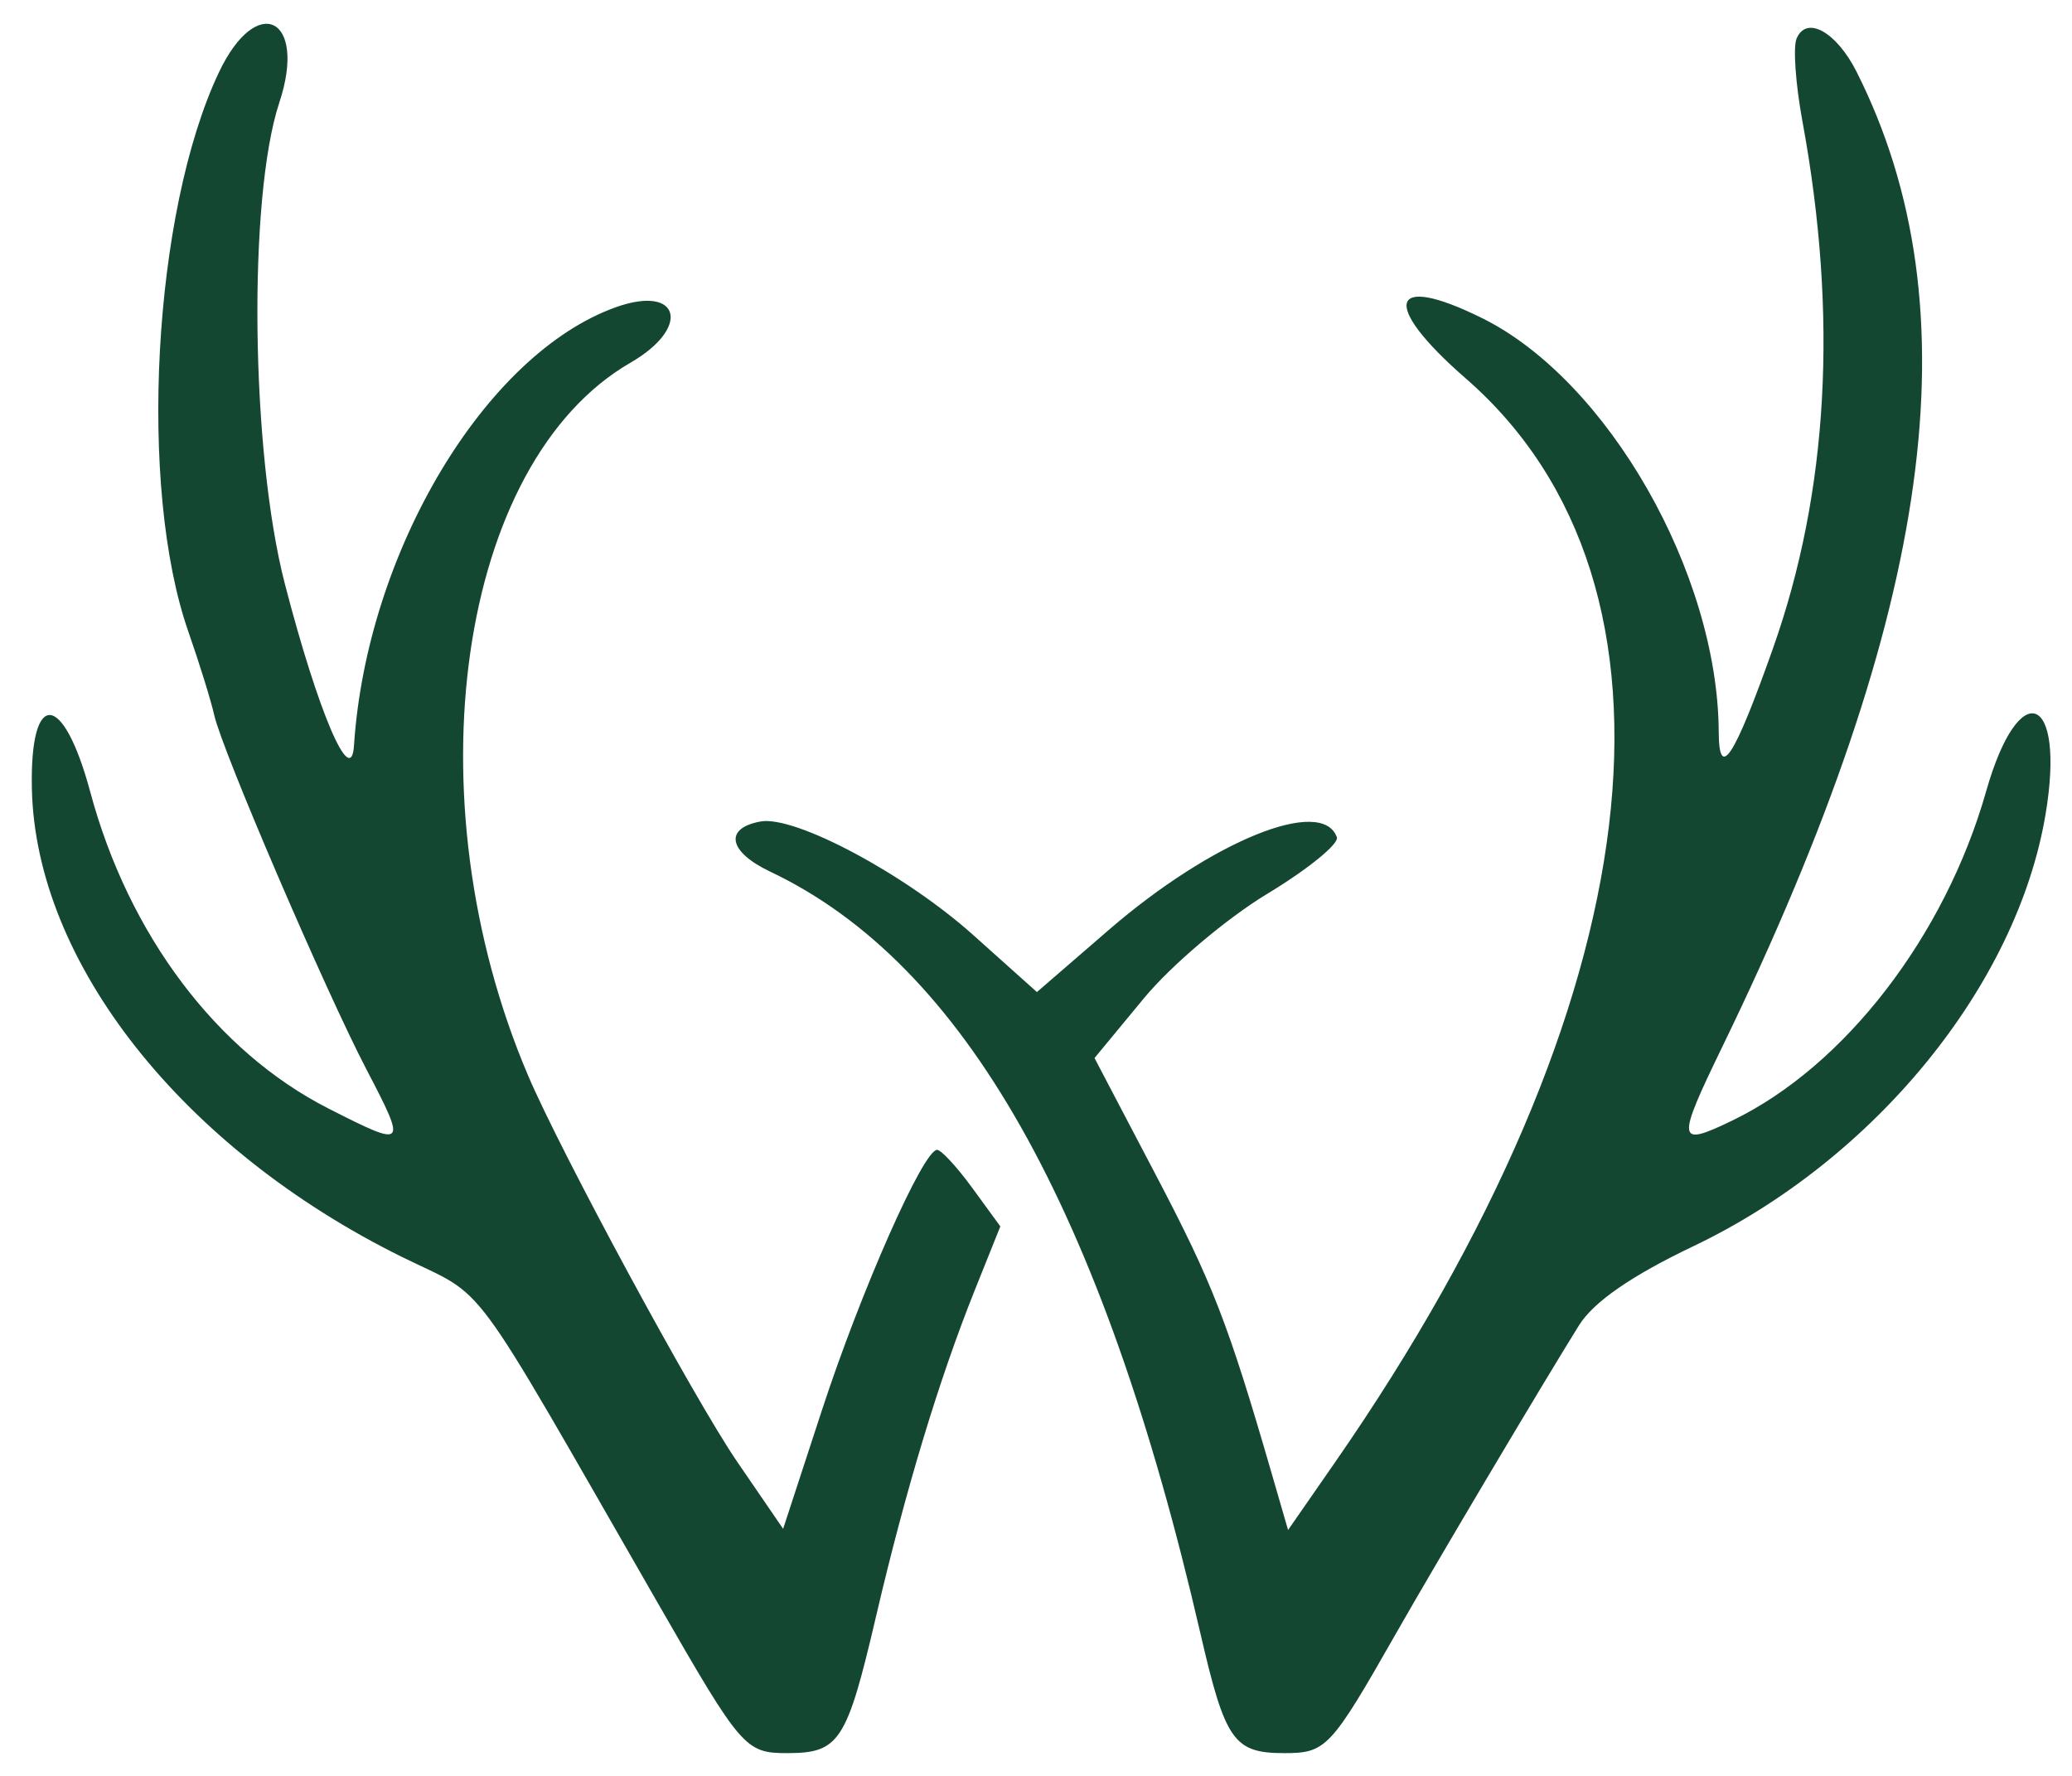
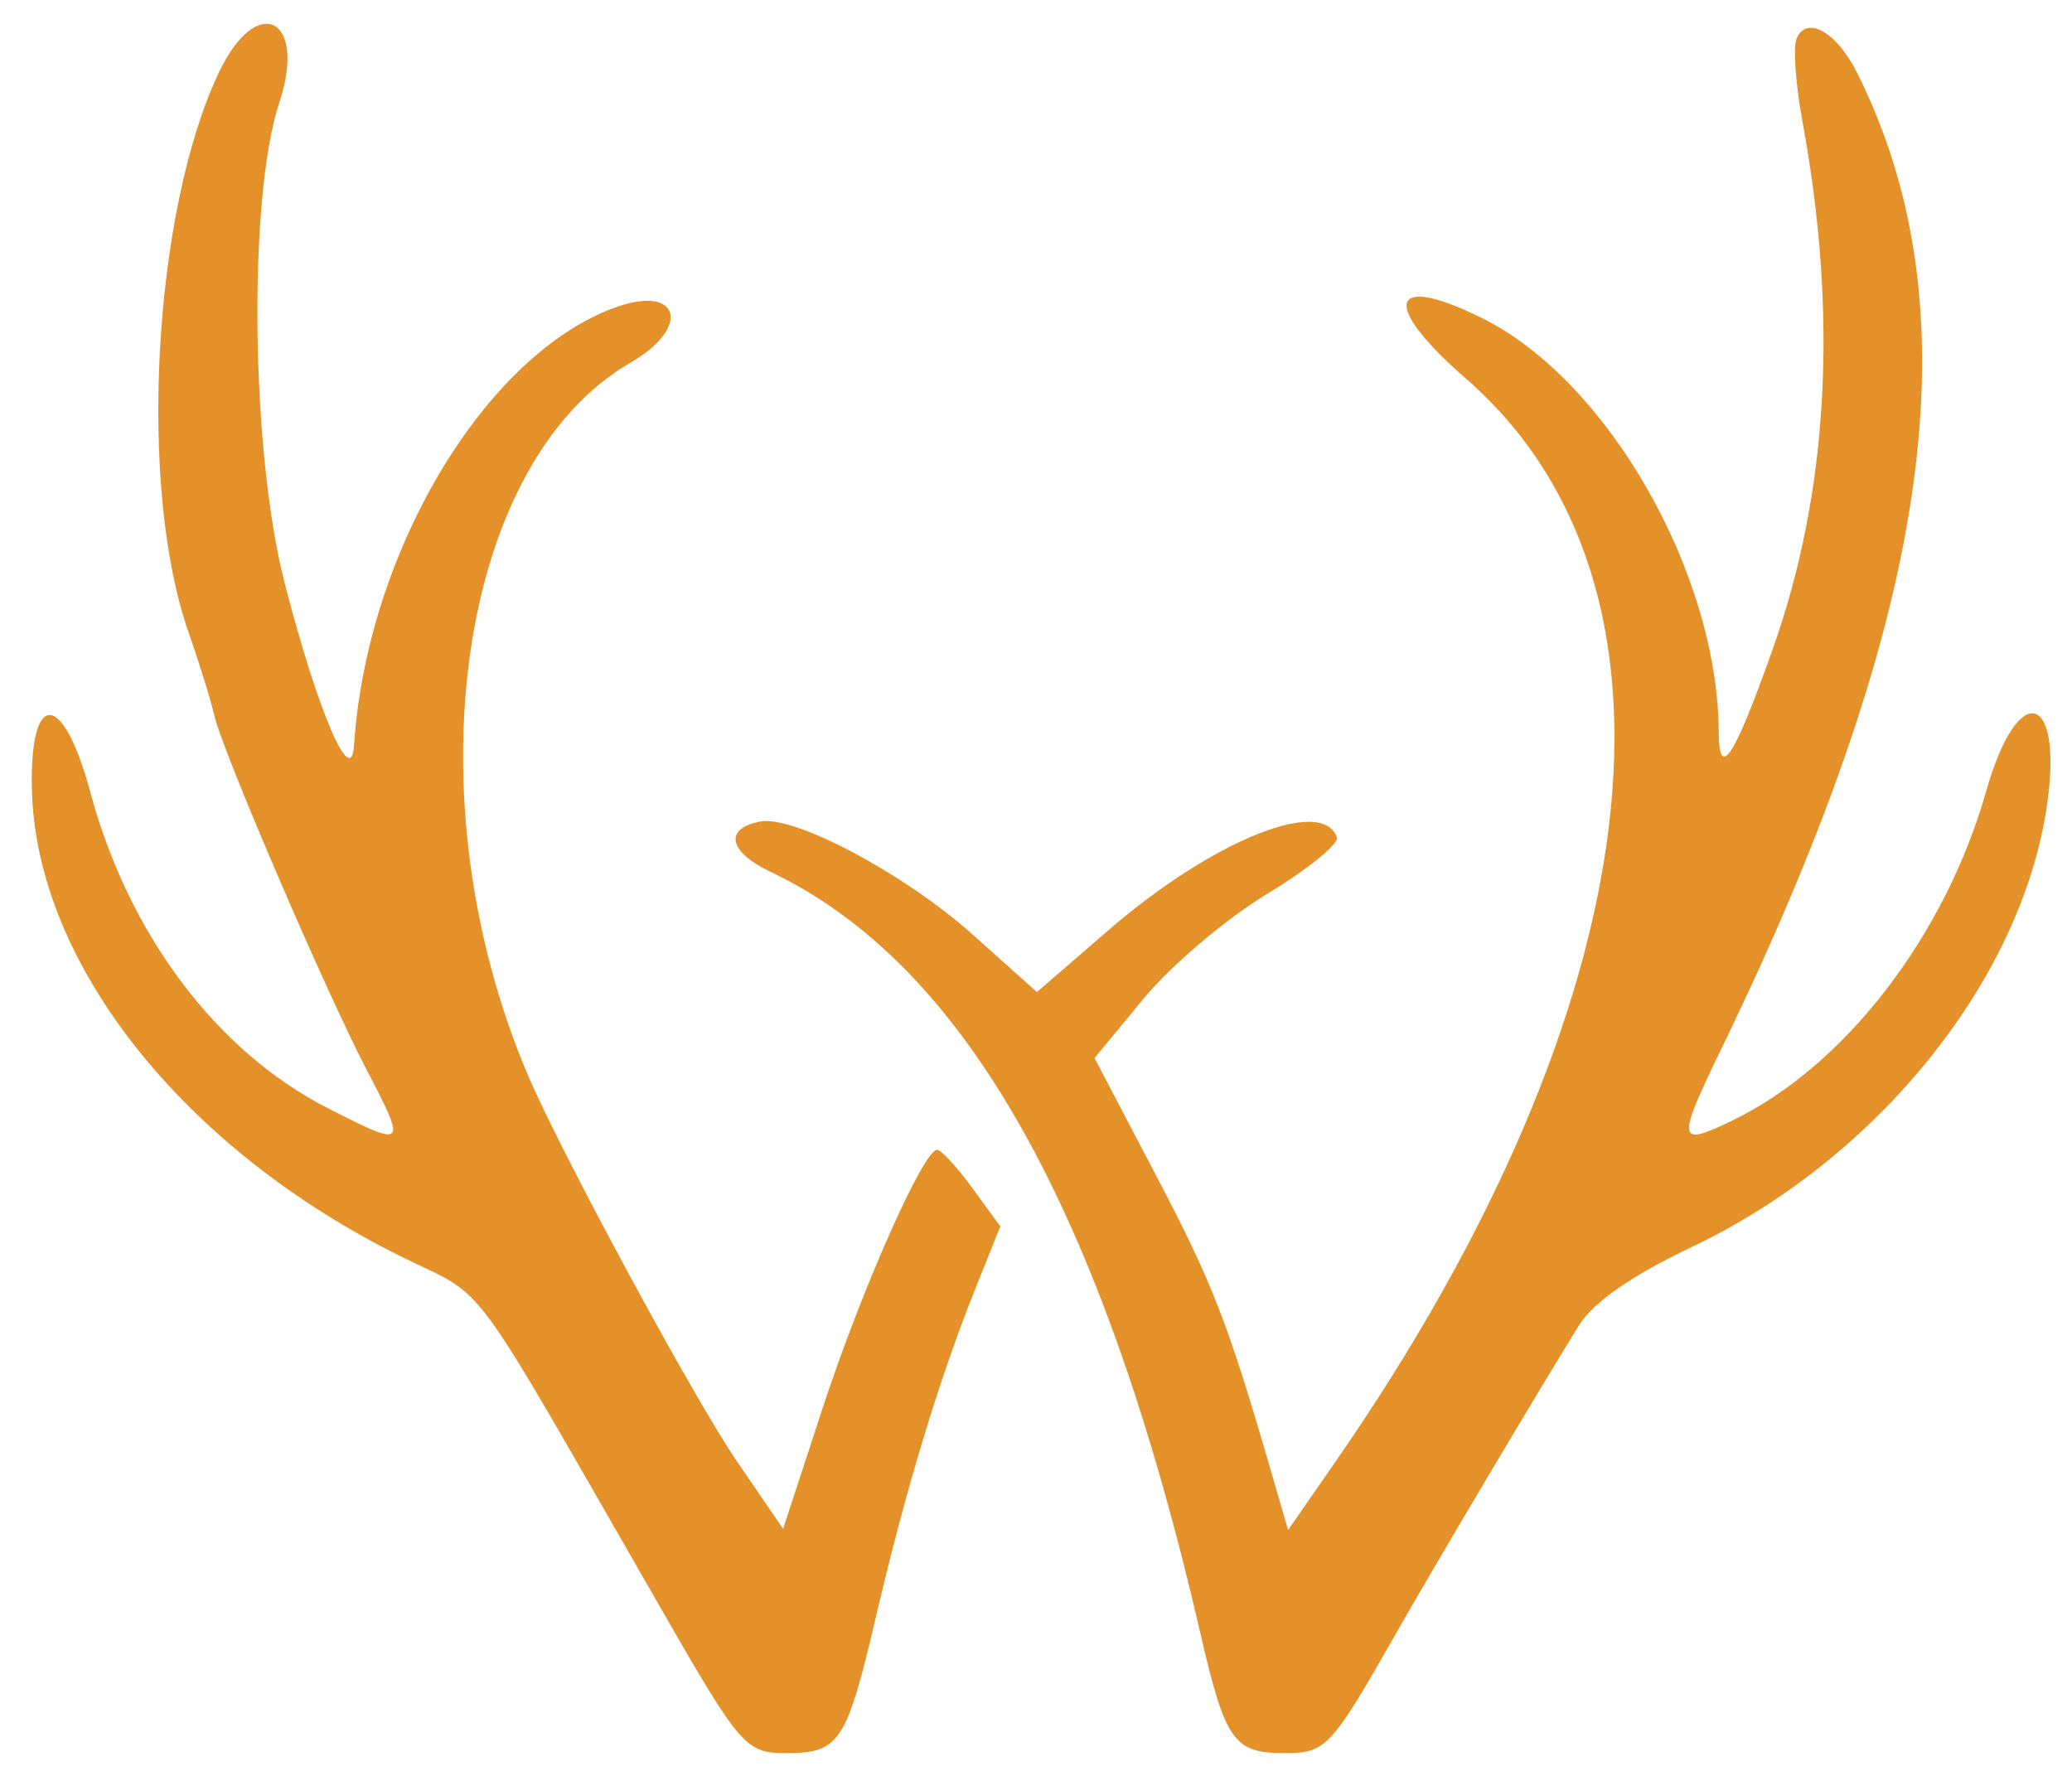
<svg xmlns="http://www.w3.org/2000/svg" width="70" height="60" viewBox="0 0 70 60" fill="none">
-   <path fill-rule="evenodd" clip-rule="evenodd" d="M7.395 2.446C5.165 7.155 4.657 16.469 6.365 21.346C6.735 22.404 7.128 23.672 7.239 24.166C7.507 25.362 10.988 33.461 12.383 36.137C13.754 38.764 13.728 38.79 11.1 37.454C7.321 35.533 4.348 31.583 3.05 26.759C2.131 23.341 1.004 23.278 1.077 26.649C1.205 32.529 6.175 38.814 13.588 42.471C16.529 43.921 15.678 42.769 22.247 54.202C25.046 59.075 25.181 59.231 26.597 59.231C28.356 59.231 28.607 58.844 29.595 54.615C30.597 50.328 31.723 46.608 32.929 43.596L33.795 41.435L32.853 40.143C32.336 39.433 31.798 38.85 31.659 38.849C31.195 38.844 29.087 43.61 27.765 47.654L26.457 51.653L24.903 49.384C23.462 47.281 18.952 38.948 17.838 36.332C13.847 26.955 15.479 15.614 21.303 12.252C23.357 11.066 22.979 9.609 20.817 10.376C16.395 11.947 12.387 18.65 11.959 25.192C11.862 26.672 10.746 24.061 9.624 19.729C8.472 15.284 8.373 6.677 9.435 3.47C10.389 0.593 8.679 -0.265 7.395 2.446ZM60.693 1.31C60.574 1.6 60.663 2.852 60.892 4.092C62.104 10.674 61.771 16.626 59.892 21.923C58.585 25.611 58.074 26.396 58.065 24.73C58.038 19.364 54.315 12.851 50.073 10.749C46.922 9.188 46.627 10.268 49.518 12.785C57.555 19.783 55.853 33.909 45.104 49.404L43.516 51.693L42.964 49.789C41.483 44.682 40.974 43.37 39.05 39.701L36.977 35.747L38.643 33.73C39.56 32.62 41.434 31.032 42.809 30.201C44.183 29.371 45.243 28.509 45.164 28.288C44.667 26.893 40.938 28.41 37.452 31.424L35.031 33.518L32.885 31.596C30.582 29.533 26.858 27.544 25.694 27.755C24.452 27.98 24.605 28.778 26.018 29.448C32.573 32.558 37.242 40.826 40.556 55.192C41.393 58.82 41.682 59.231 43.392 59.231C44.8 59.231 44.958 59.061 47.16 55.192C48.518 52.807 52.052 46.856 53.343 44.78C53.836 43.988 55.11 43.106 57.201 42.108C63.332 39.184 68.138 33.291 69.107 27.511C69.791 23.429 68.212 22.818 67.1 26.734C65.709 31.629 62.319 36.026 58.523 37.859C56.644 38.767 56.621 38.591 58.195 35.348C65.324 20.659 66.735 10.406 62.727 2.434C62.04 1.069 61.023 0.507 60.693 1.31Z" fill="#134731" />
+   <path fill-rule="evenodd" clip-rule="evenodd" d="M7.395 2.446C5.165 7.155 4.657 16.469 6.365 21.346C6.735 22.404 7.128 23.672 7.239 24.166C7.507 25.362 10.988 33.461 12.383 36.137C13.754 38.764 13.728 38.79 11.1 37.454C7.321 35.533 4.348 31.583 3.05 26.759C2.131 23.341 1.004 23.278 1.077 26.649C1.205 32.529 6.175 38.814 13.588 42.471C16.529 43.921 15.678 42.769 22.247 54.202C25.046 59.075 25.181 59.231 26.597 59.231C28.356 59.231 28.607 58.844 29.595 54.615C30.597 50.328 31.723 46.608 32.929 43.596L33.795 41.435L32.853 40.143C32.336 39.433 31.798 38.85 31.659 38.849C31.195 38.844 29.087 43.61 27.765 47.654L26.457 51.653L24.903 49.384C23.462 47.281 18.952 38.948 17.838 36.332C13.847 26.955 15.479 15.614 21.303 12.252C23.357 11.066 22.979 9.609 20.817 10.376C16.395 11.947 12.387 18.65 11.959 25.192C11.862 26.672 10.746 24.061 9.624 19.729C8.472 15.284 8.373 6.677 9.435 3.47C10.389 0.593 8.679 -0.265 7.395 2.446ZM60.693 1.31C60.574 1.6 60.663 2.852 60.892 4.092C62.104 10.674 61.771 16.626 59.892 21.923C58.585 25.611 58.074 26.396 58.065 24.73C58.038 19.364 54.315 12.851 50.073 10.749C46.922 9.188 46.627 10.268 49.518 12.785C57.555 19.783 55.853 33.909 45.104 49.404L43.516 51.693L42.964 49.789C41.483 44.682 40.974 43.37 39.05 39.701L36.977 35.747L38.643 33.73C39.56 32.62 41.434 31.032 42.809 30.201C44.183 29.371 45.243 28.509 45.164 28.288C44.667 26.893 40.938 28.41 37.452 31.424L35.031 33.518L32.885 31.596C30.582 29.533 26.858 27.544 25.694 27.755C24.452 27.98 24.605 28.778 26.018 29.448C32.573 32.558 37.242 40.826 40.556 55.192C41.393 58.82 41.682 59.231 43.392 59.231C44.8 59.231 44.958 59.061 47.16 55.192C48.518 52.807 52.052 46.856 53.343 44.78C53.836 43.988 55.11 43.106 57.201 42.108C63.332 39.184 68.138 33.291 69.107 27.511C69.791 23.429 68.212 22.818 67.1 26.734C65.709 31.629 62.319 36.026 58.523 37.859C56.644 38.767 56.621 38.591 58.195 35.348C65.324 20.659 66.735 10.406 62.727 2.434C62.04 1.069 61.023 0.507 60.693 1.31Z" fill="#e39128" />
</svg>
